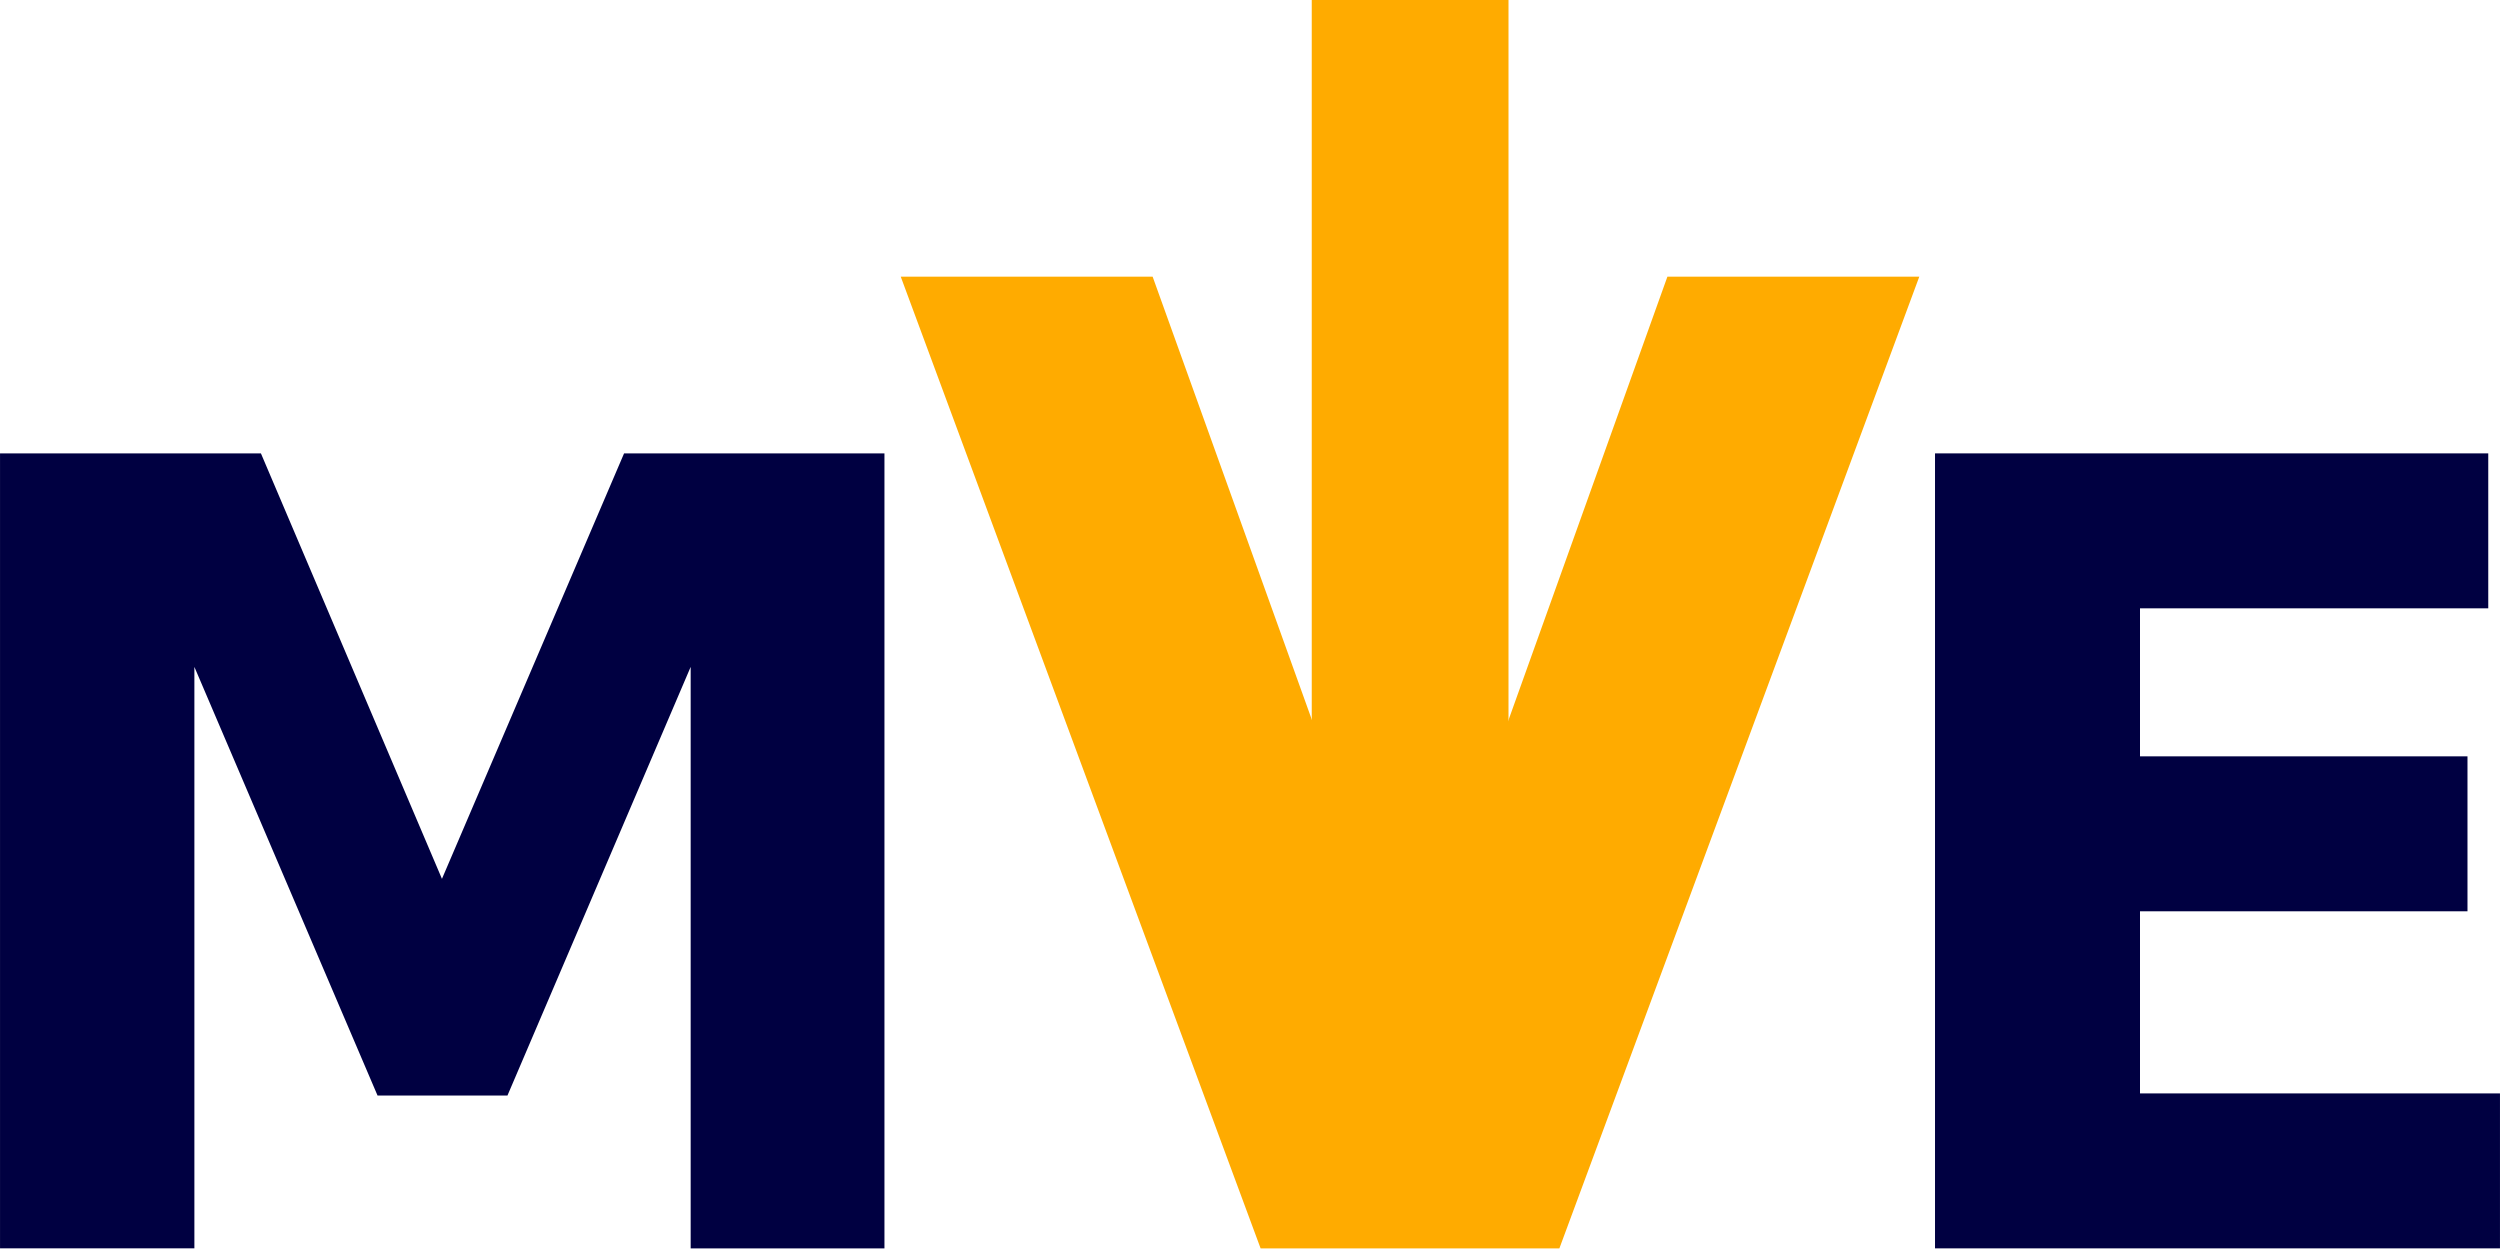
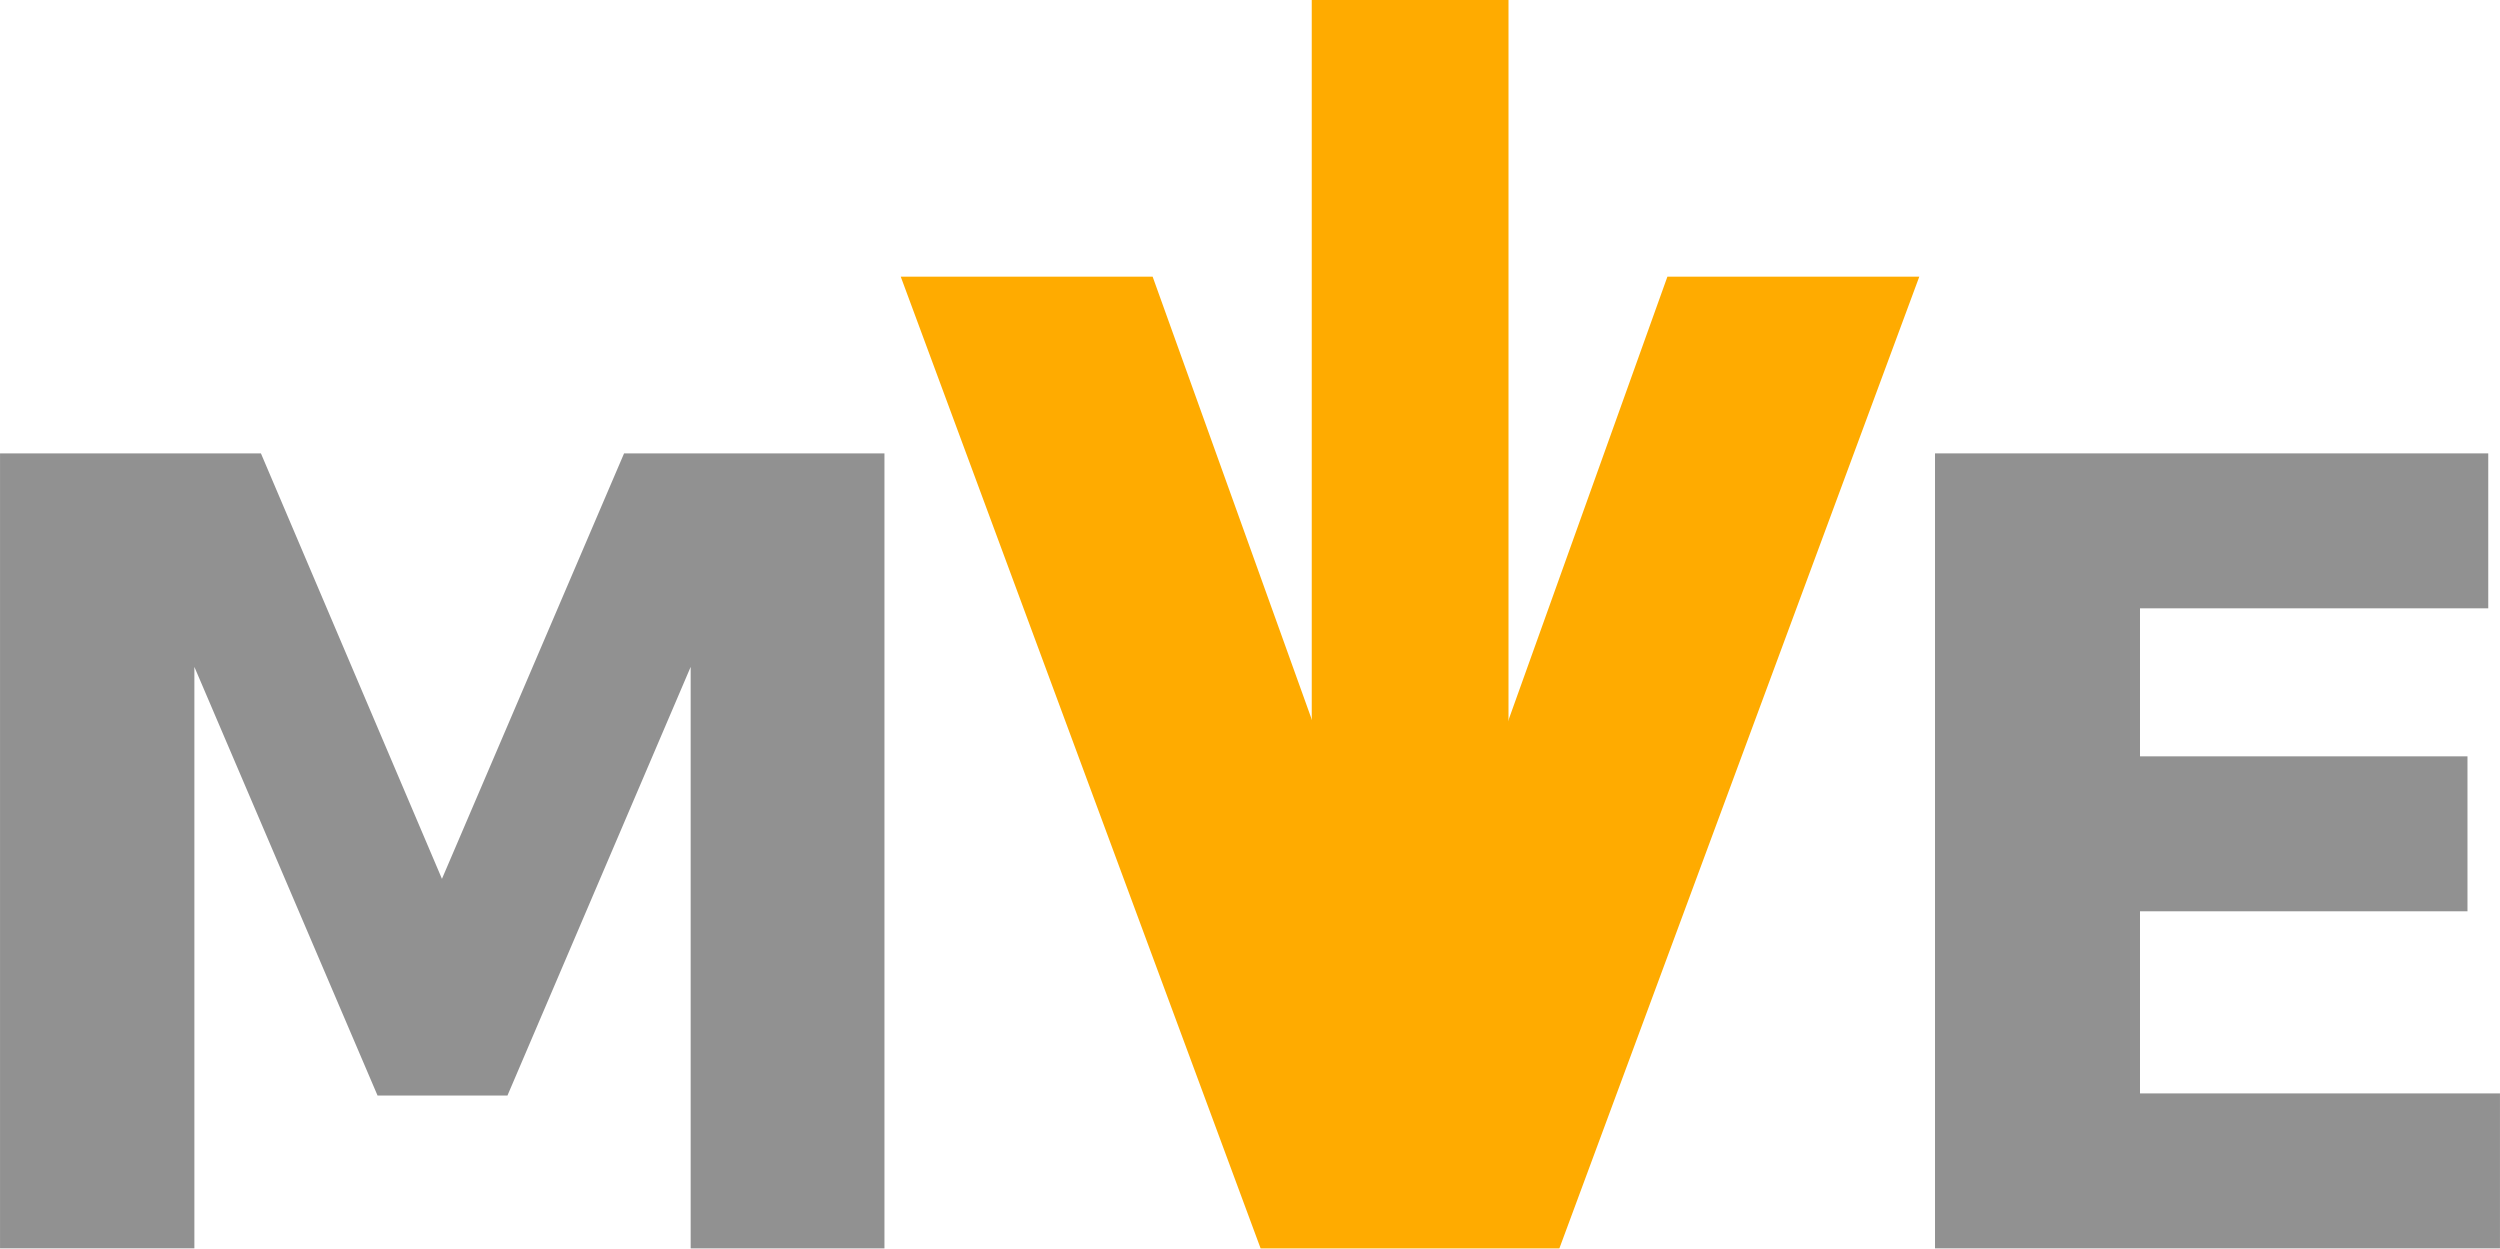
<svg xmlns="http://www.w3.org/2000/svg" width="48.017mm" height="23.978mm" viewBox="0 0 48.017 23.978" version="1.1" id="svg8">
  <defs id="defs2">
    <marker style="overflow:visible" id="Arrow1Mstart" refX="0" refY="0" orient="auto">
      <path transform="matrix(0.4,0,0,0.4,4,0)" style="fill:#000000;fill-opacity:1;fill-rule:evenodd;stroke:#000000;stroke-width:1pt;stroke-opacity:1" d="M 0,0 5,-5 -12.5,0 5,5 Z" id="path869" />
    </marker>
    <marker style="overflow:visible" id="Arrow1Mend" refX="0" refY="0" orient="auto">
      <path transform="matrix(-0.4,0,0,-0.4,-4,0)" style="fill:#000000;fill-opacity:1;fill-rule:evenodd;stroke:#000000;stroke-width:1pt;stroke-opacity:1" d="M 0,0 5,-5 -12.5,0 5,5 Z" id="path872" />
    </marker>
    <marker style="overflow:visible" id="Arrow2Lstart" refX="0" refY="0" orient="auto">
      <path transform="matrix(1.1,0,0,1.1,1.1,0)" d="M 8.719,4.034 -2.207,0.016 8.719,-4.002 c -1.745,2.372 -1.735,5.617 -6e-7,8.035 z" style="fill:#000000;fill-opacity:1;fill-rule:evenodd;stroke:#000000;stroke-width:0.625;stroke-linejoin:round;stroke-opacity:1" id="path881" />
    </marker>
    <marker style="overflow:visible" id="marker1161" refX="0" refY="0" orient="auto">
      <path transform="matrix(-1.1,0,0,-1.1,-1.1,0)" d="M 8.719,4.034 -2.207,0.016 8.719,-4.002 c -1.745,2.372 -1.735,5.617 -6e-7,8.035 z" style="fill:#000000;fill-opacity:1;fill-rule:evenodd;stroke:#000000;stroke-width:0.625;stroke-linejoin:round;stroke-opacity:1" id="path1159" />
    </marker>
    <marker style="overflow:visible" id="Arrow1Lstart" refX="0" refY="0" orient="auto">
      <path transform="matrix(0.8,0,0,0.8,10,0)" style="fill:#000000;fill-opacity:1;fill-rule:evenodd;stroke:#000000;stroke-width:1pt;stroke-opacity:1" d="M 0,0 5,-5 -12.5,0 5,5 Z" id="path863" />
    </marker>
    <marker style="overflow:visible" id="Arrow2Lend" refX="0" refY="0" orient="auto">
      <path transform="matrix(-1.1,0,0,-1.1,-1.1,0)" d="M 8.719,4.034 -2.207,0.016 8.719,-4.002 c -1.745,2.372 -1.735,5.617 -6e-7,8.035 z" style="fill:#000000;fill-opacity:1;fill-rule:evenodd;stroke:#000000;stroke-width:0.625;stroke-linejoin:round;stroke-opacity:1" id="path884" />
    </marker>
  </defs>
  <g id="layer1" transform="translate(0.02045503)">
    <g id="g897">
      <path style="color:#000000;font-style:normal;font-variant:normal;font-weight:normal;font-stretch:normal;font-size:medium;line-height:normal;font-family:sans-serif;font-variant-ligatures:normal;font-variant-position:normal;font-variant-caps:normal;font-variant-numeric:normal;font-variant-alternates:normal;font-variant-east-asian:normal;font-feature-settings:normal;font-variation-settings:normal;text-indent:0;text-align:start;text-decoration:none;text-decoration-line:none;text-decoration-style:solid;text-decoration-color:#000000;letter-spacing:normal;word-spacing:normal;text-transform:none;writing-mode:lr-tb;direction:ltr;text-orientation:mixed;dominant-baseline:auto;baseline-shift:baseline;text-anchor:start;white-space:normal;shape-padding:0;shape-margin:0;inline-size:0;clip-rule:nonzero;display:inline;overflow:visible;visibility:visible;opacity:1;isolation:auto;mix-blend-mode:normal;color-interpolation:sRGB;color-interpolation-filters:linearRGB;solid-color:#000000;solid-opacity:1;vector-effect:none;fill:#ffab00;fill-opacity:1;fill-rule:nonzero;stroke:none;stroke-width:0.8;stroke-linecap:butt;stroke-linejoin:miter;stroke-miterlimit:4;stroke-dasharray:none;stroke-dashoffset:0;stroke-opacity:1;color-rendering:auto;image-rendering:auto;shape-rendering:auto;text-rendering:auto;enable-background:accumulate;stop-color:#000000;stop-opacity:1" d="m 25.174,0 v 20.255 h 3.779 V 0 Z" id="path1376" />
      <g aria-label="MVE" id="text835" style="font-size:20.946px;line-height:13.091px;font-family:sans-serif;letter-spacing:-1.746px;word-spacing:0px;stroke-width:0.265;stroke-miterlimit:4;stroke-dasharray:none">
-         <path d="M -0.02,8.708 H 4.991 L 8.468,16.88 11.966,8.708 h 5.001 V 23.978 H 13.245 V 12.809 L 9.726,21.042 H 7.231 L 3.713,12.809 v 11.168 h -3.733 z" style="fill:#000041;fill-opacity:1" id="path885" />
+         <path d="M -0.02,8.708 H 4.991 L 8.468,16.88 11.966,8.708 h 5.001 V 23.978 H 13.245 V 12.809 L 9.726,21.042 H 7.231 L 3.713,12.809 v 11.168 h -3.733 l 0,-7.635 z" style="fill:#919191;fill-opacity:1" id="path885" />
        <path d="m 17.28,5.314 h 4.838 L 27.068,19.09 32.005,5.314 h 4.838 L 29.93,23.978 h -5.738 z" style="font-style:normal;font-variant:normal;font-weight:bold;font-stretch:normal;font-size:25.601px;font-family:sans-serif;-inkscape-font-specification:'sans-serif Bold';fill:#ffab00;fill-opacity:1;stroke-width:0.265;stroke-miterlimit:4;stroke-dasharray:none" id="path887" />
-         <path d="m 37.145,8.708 h 10.626 v 2.976 h -6.689 v 2.843 h 6.29 v 2.976 h -6.29 v 3.498 h 6.914 v 2.976 H 37.145 Z" style="fill:#000041;fill-opacity:1" id="path889" />
+         <path d="m 37.145,8.708 h 10.626 v 2.976 h -6.689 v 2.843 h 6.29 v 2.976 h -6.29 v 3.498 h 6.914 v 2.976 H 37.145 Z" style="fill:#919191;fill-opacity:1" id="path889" />
      </g>
    </g>
  </g>
</svg>
